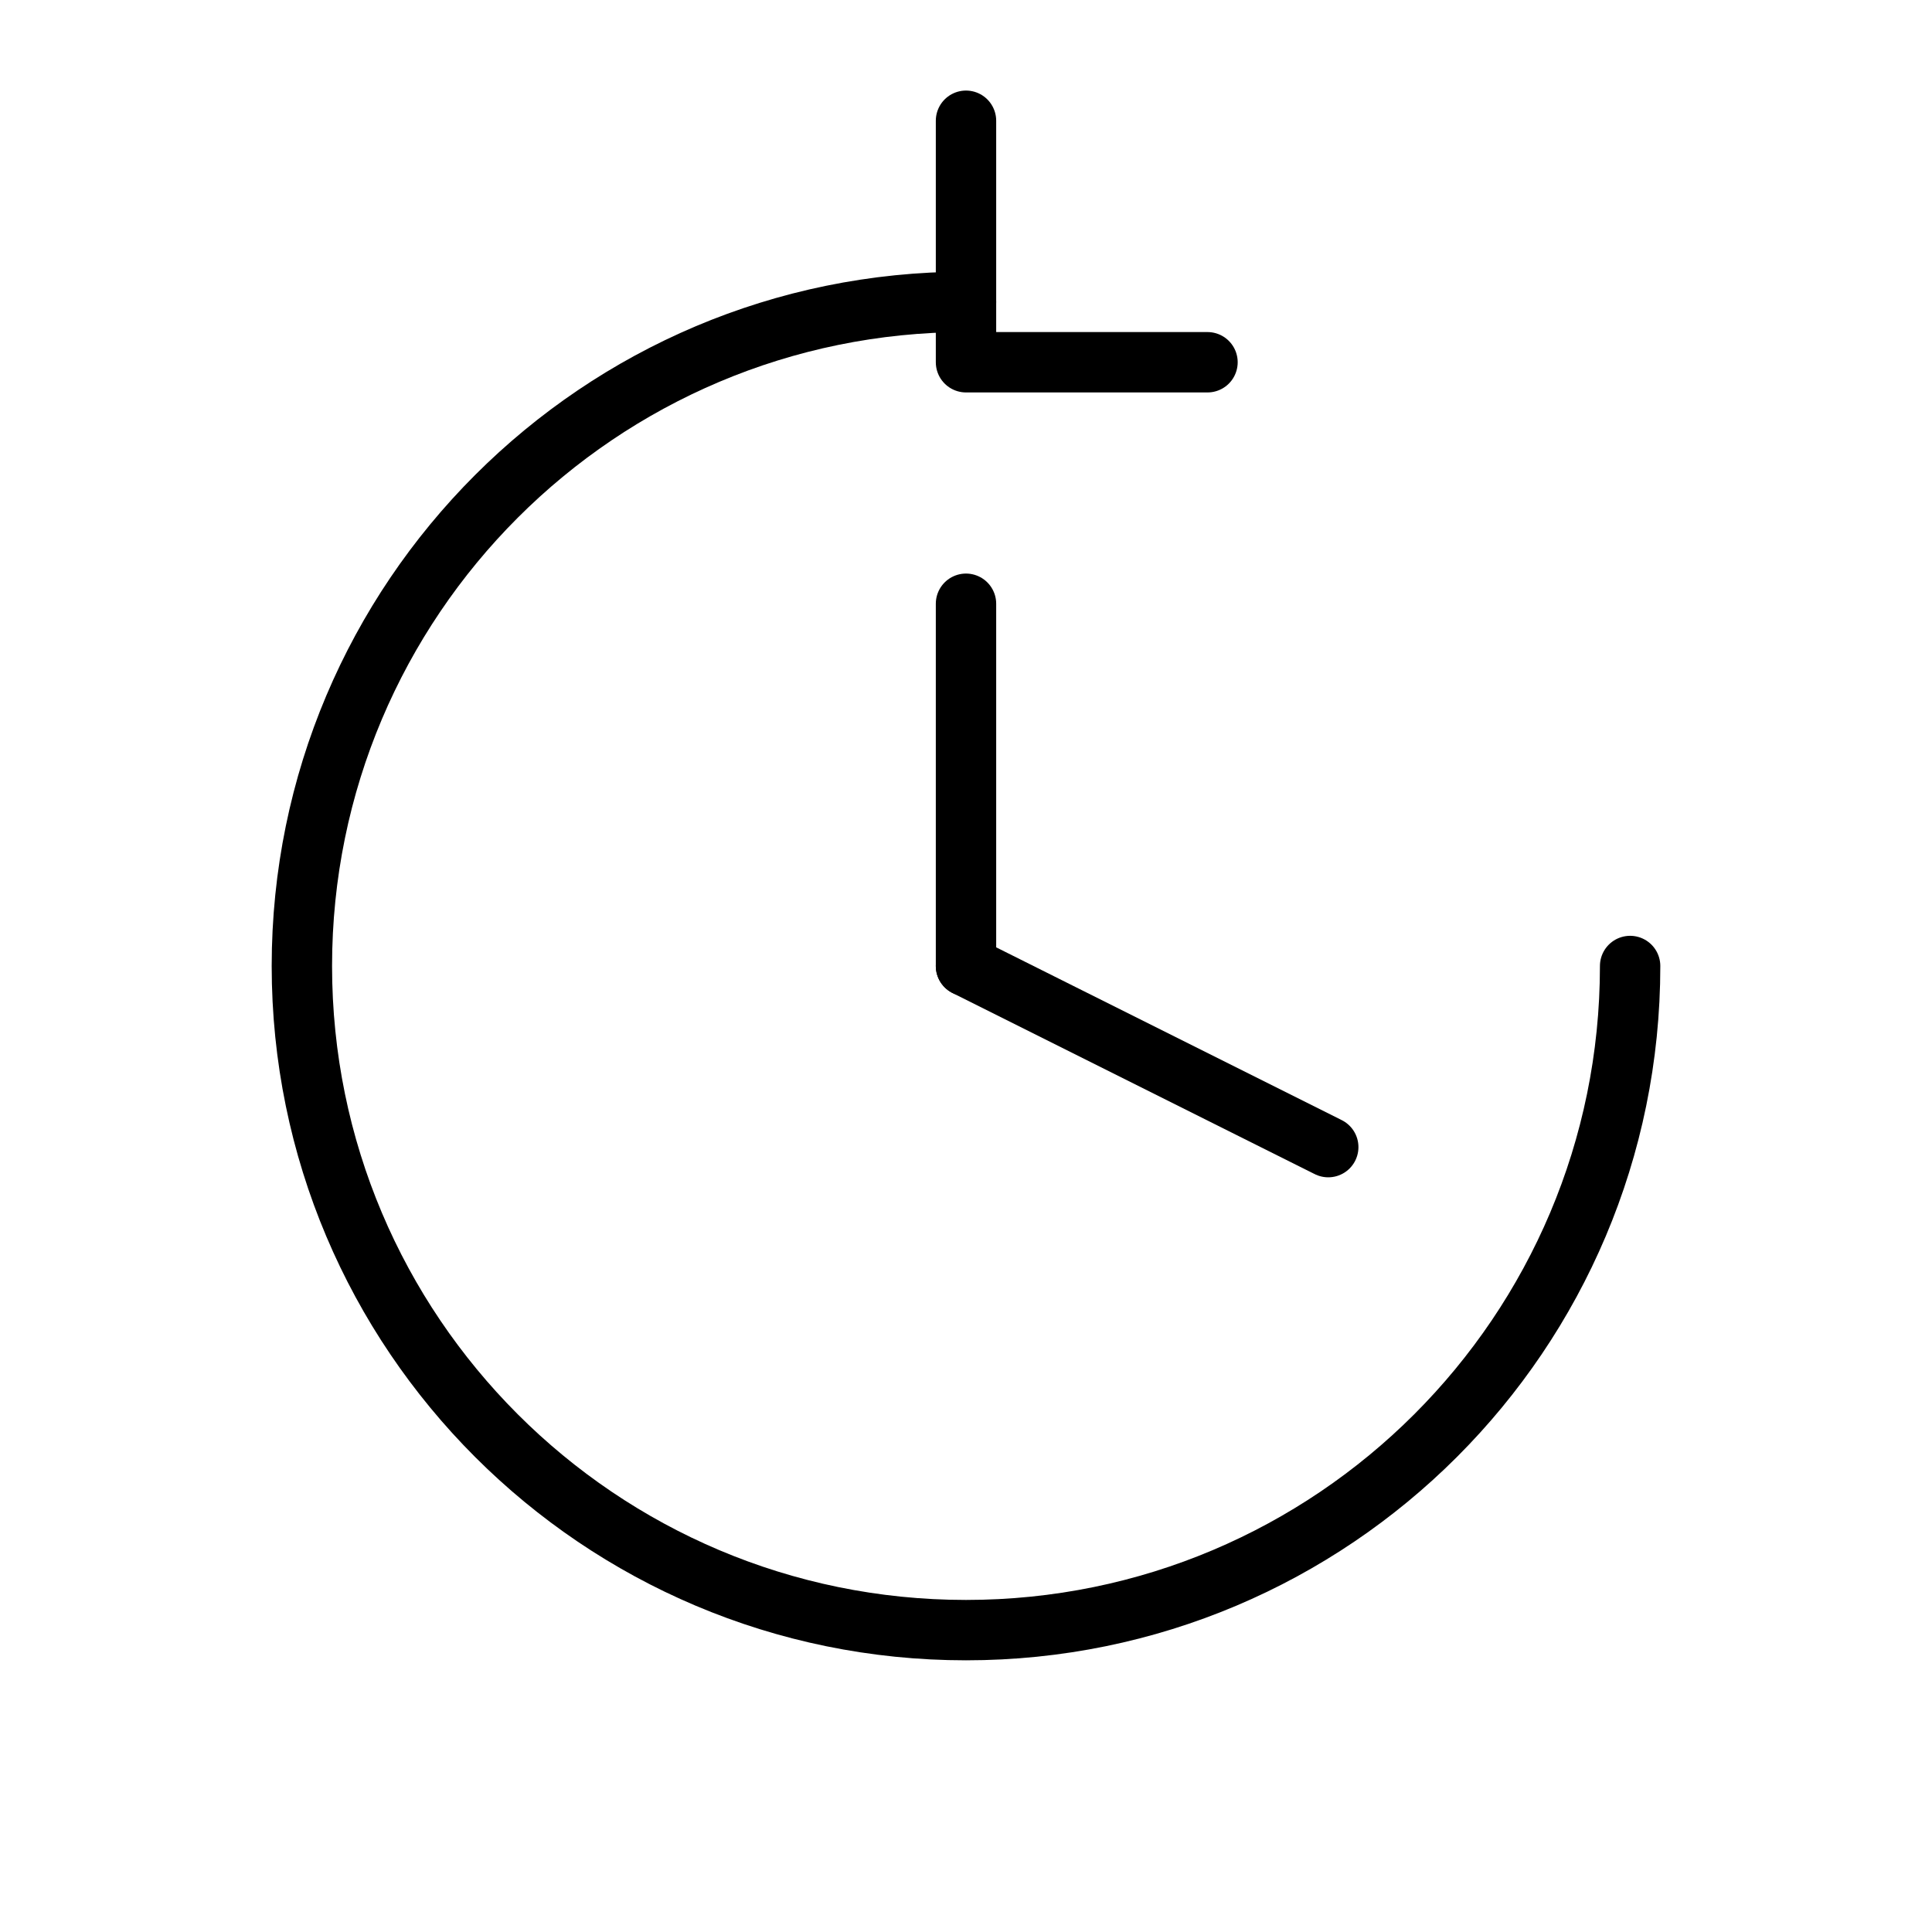
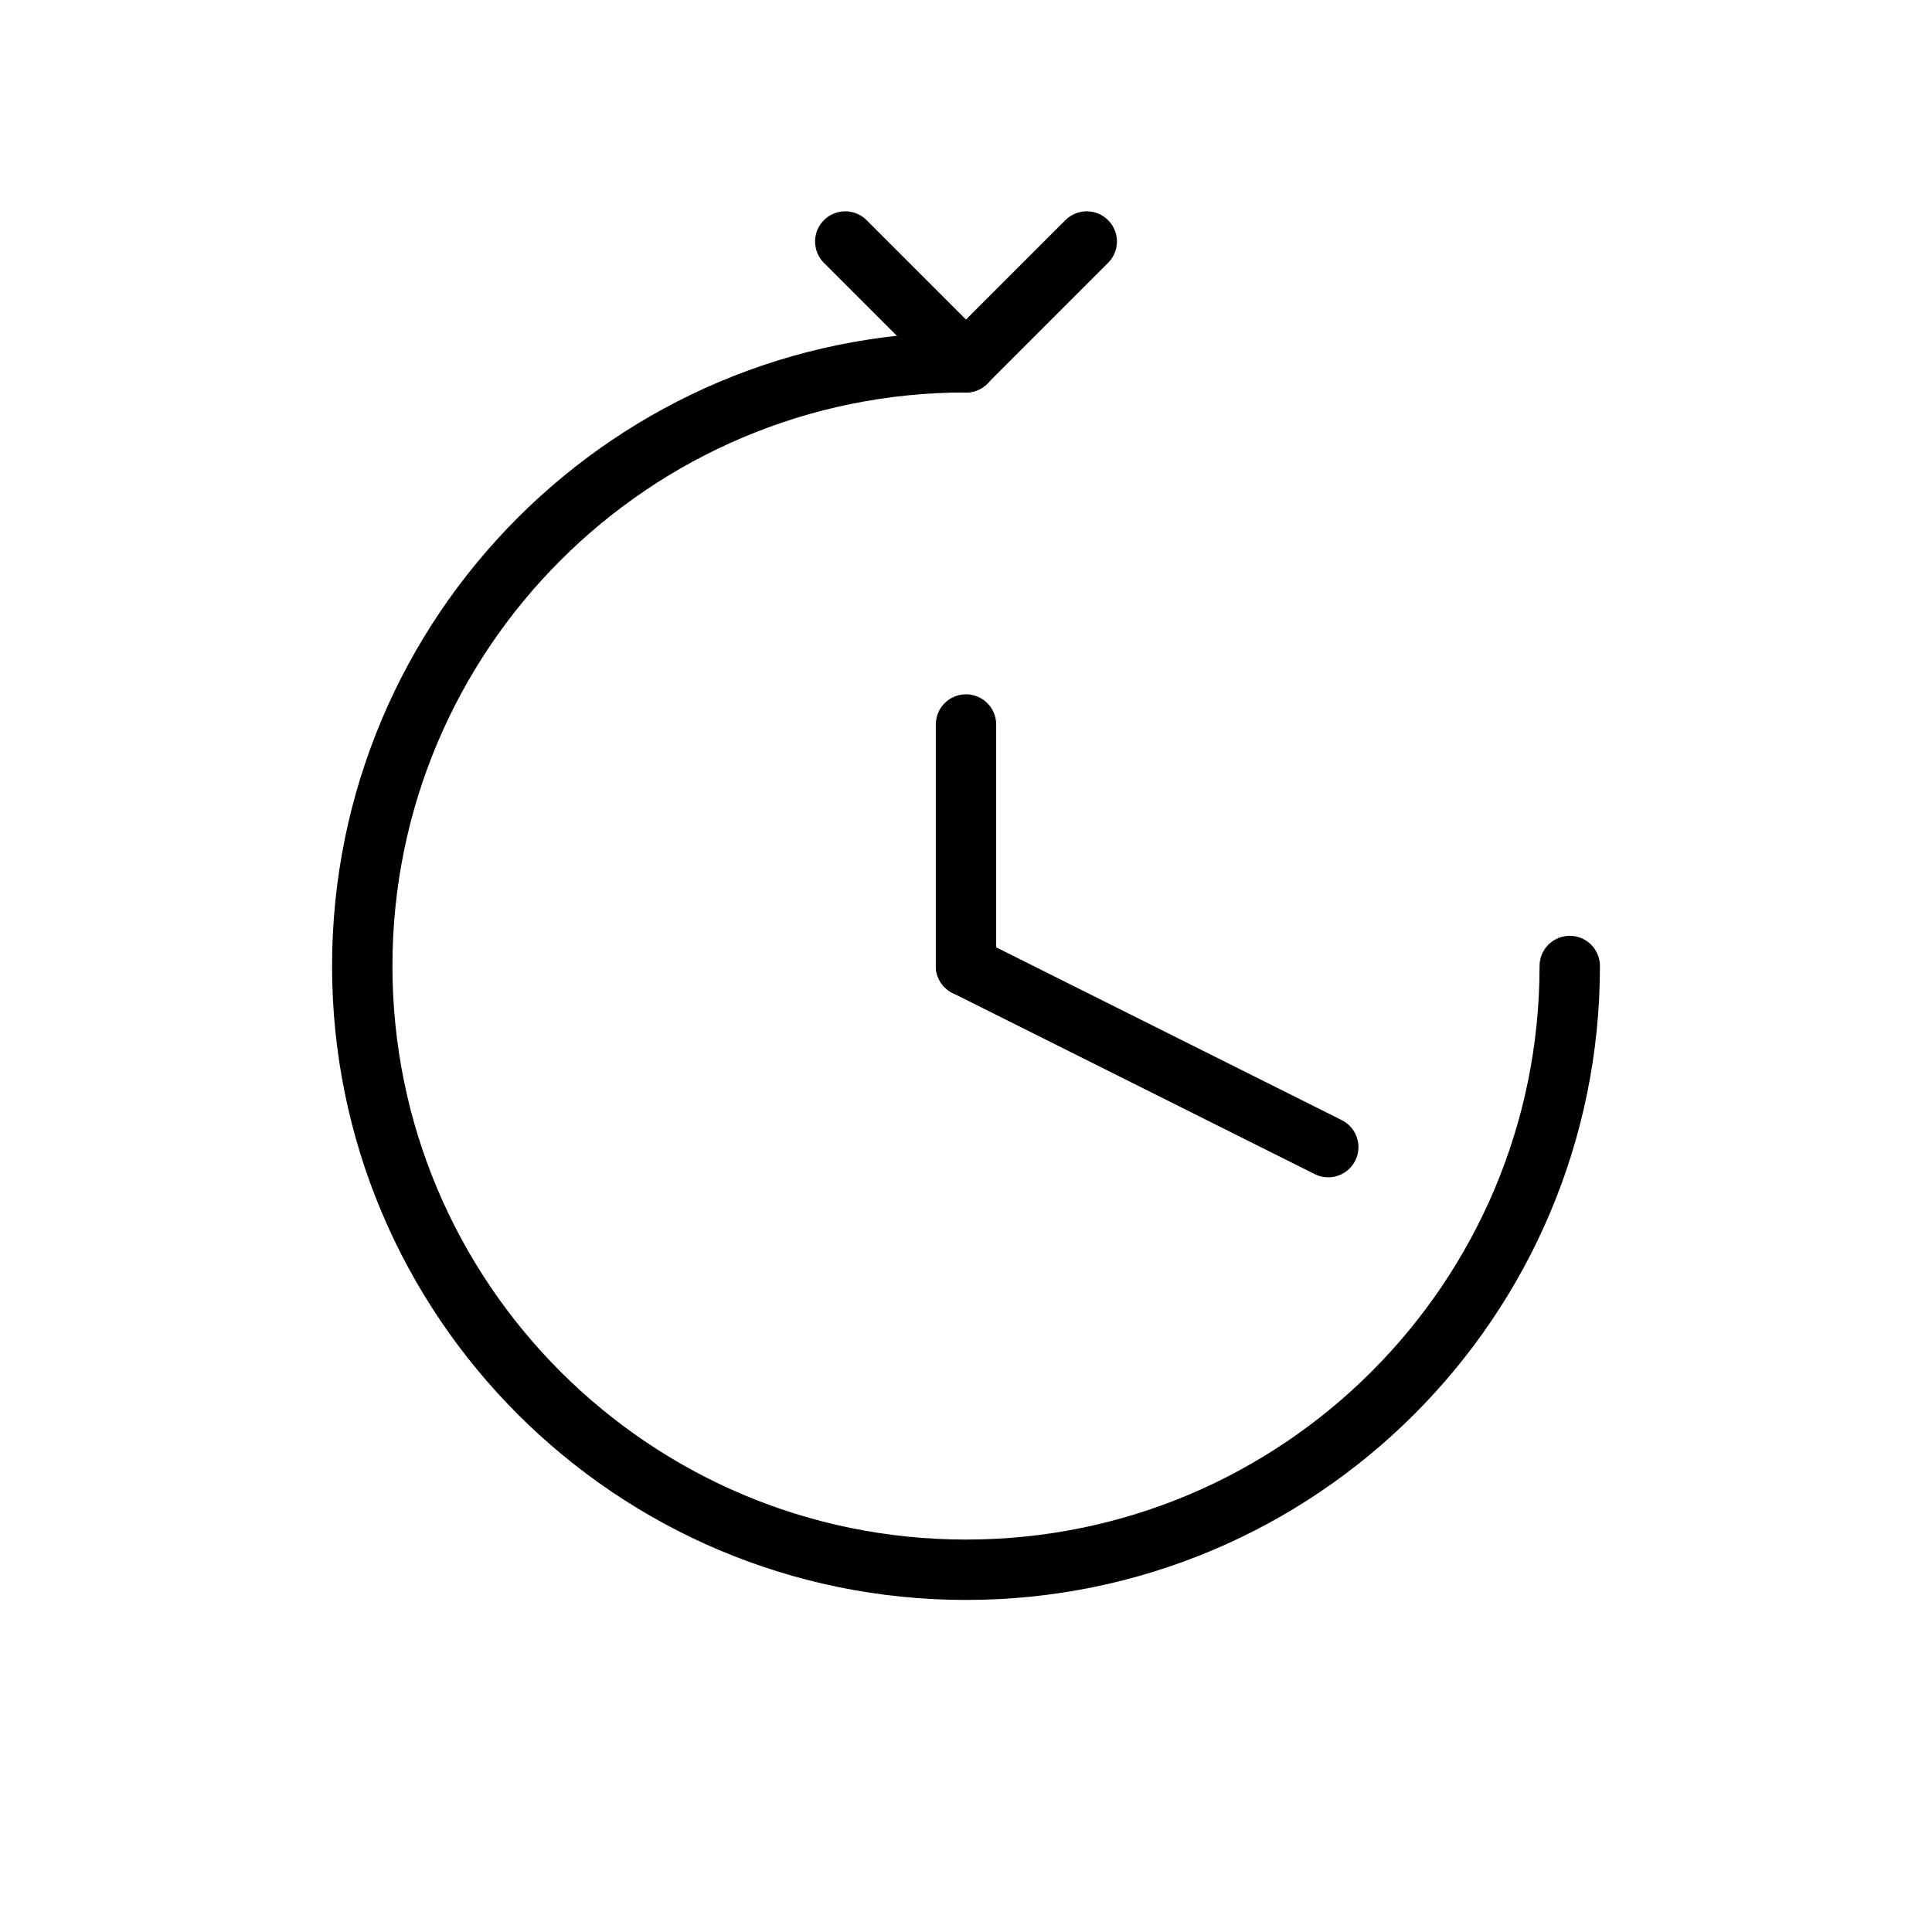
<svg xmlns="http://www.w3.org/2000/svg" viewBox="0 0 64 64" fill="none" stroke="currentColor" stroke-width="2" stroke-linecap="round" stroke-linejoin="round">
-   <path d="M54 32 A22 22 0 1 1 32 10" />
-   <polyline points="32,4 32,12 40,12" />
-   <line x1="32" y1="32" x2="32" y2="20" />
+   <path d="M52 32 A20 20 0 1 1 32 12" />
+   <line x1="28" y1="8" x2="32" y2="12" />
+   <line x1="36" y1="8" x2="32" y2="12" />
+   <line x1="32" y1="24" x2="32" y2="32" />
  <line x1="32" y1="32" x2="44" y2="38" />
</svg>
